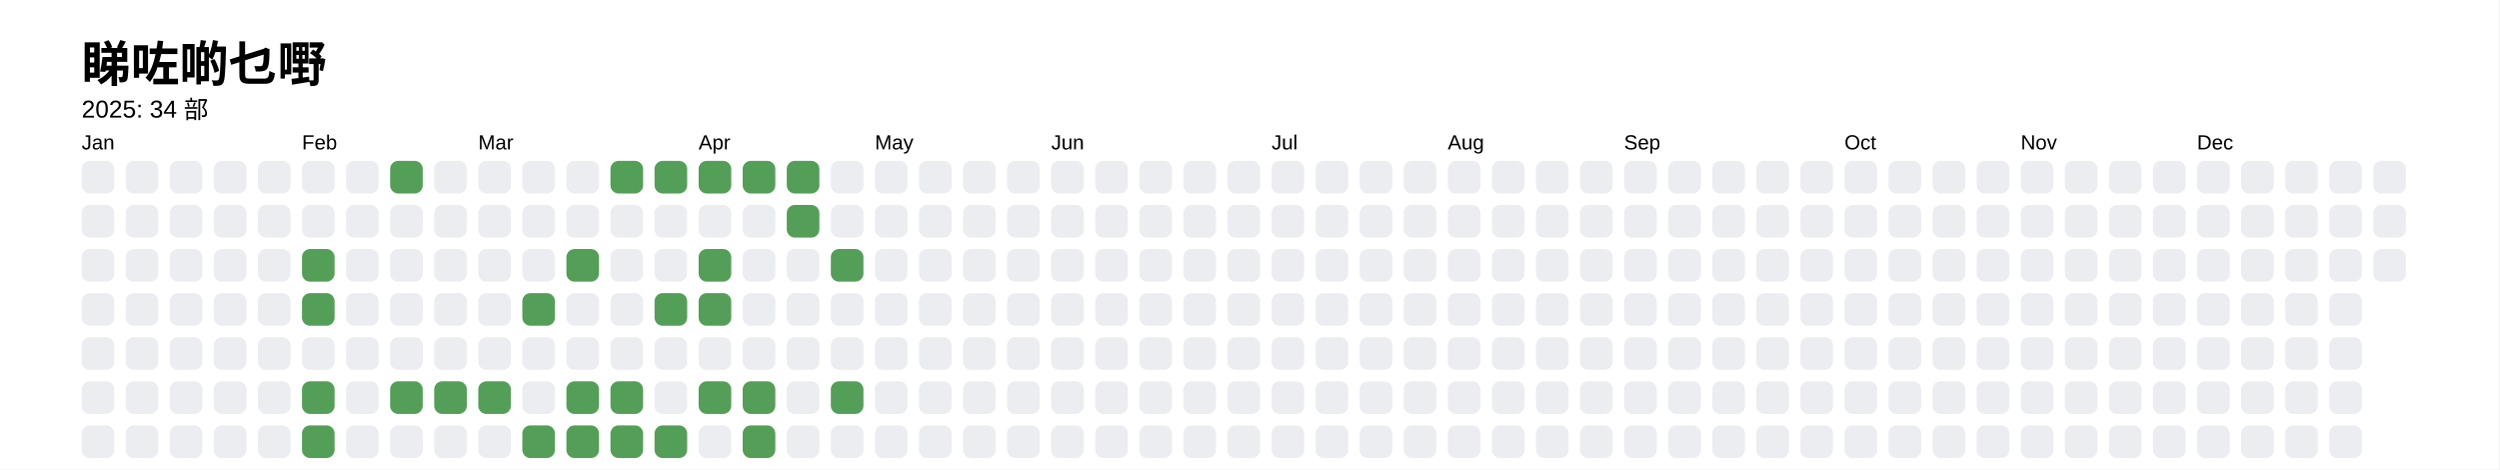
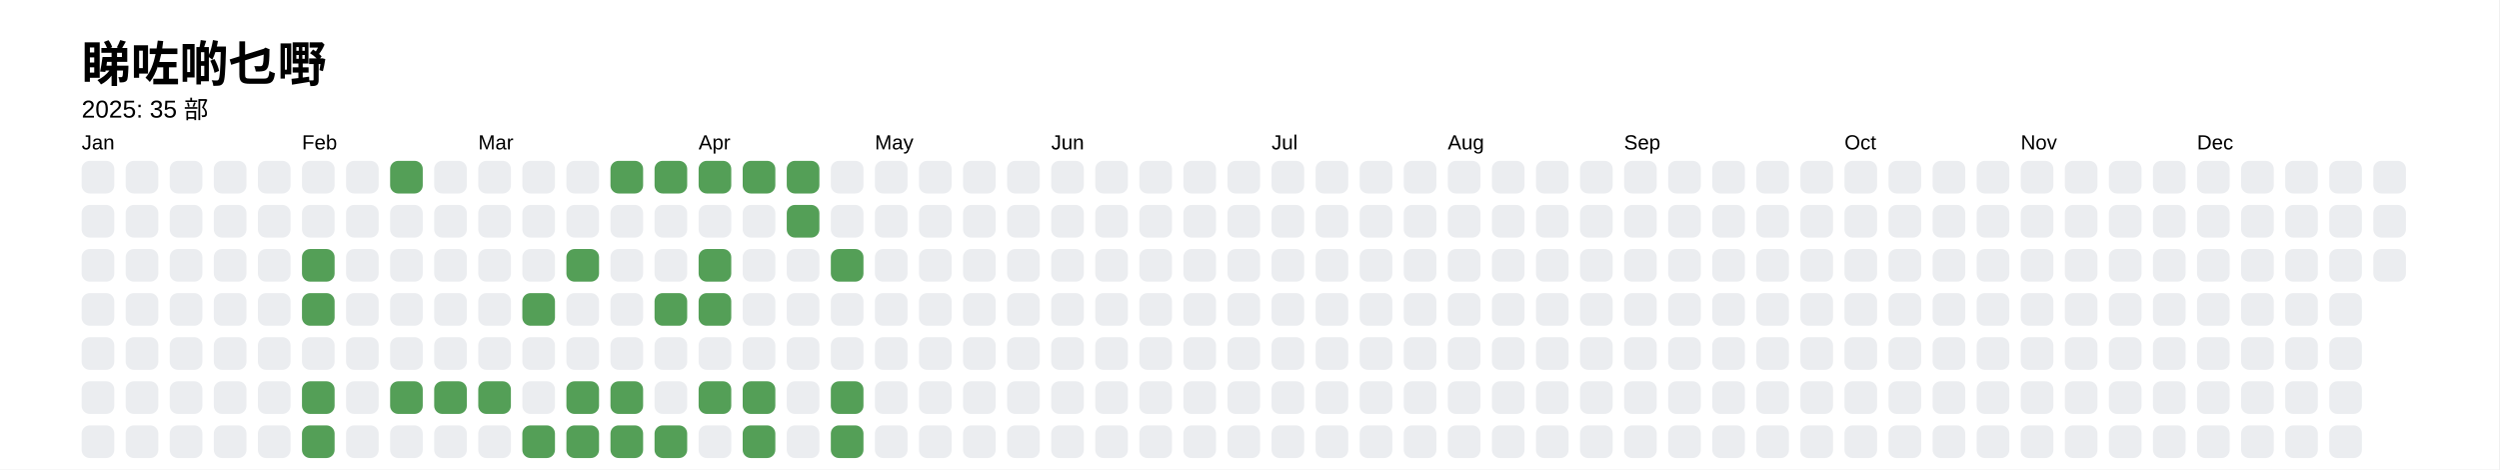
<svg xmlns="http://www.w3.org/2000/svg" baseProfile="full" height="57.5mm" version="1.1" viewBox="0,0,306.2,57.5" width="306.2mm">
  <defs />
  <rect fill="#FFFFFF" height="57.5" width="306.2" x="0" y="0" />
  <text fill="#000000" style="font-size:6px; font-family:Arial; font-weight:bold;" x="10" y="10">睇咗啲乜嘢</text>
-   <text fill="#000000" style="font-size:3px; font-family:Arial;" x="10" y="14.4">2025: 34 部</text>
+   <text fill="#000000" style="font-size:3px; font-family:Arial;" x="10" y="14.4">2025: 35 部</text>
  <text fill="#000000" style="font-size:2.5px; font-family:Arial" x="10" y="18.3">Jan</text>
  <rect fill="#EBEDF0" height="4" rx="1" ry="1" width="4" x="10" y="19.7" />
  <rect fill="#EBEDF0" height="4" rx="1" ry="1" width="4" x="10" y="25.1" />
  <rect fill="#EBEDF0" height="4" rx="1" ry="1" width="4" x="10" y="30.5" />
  <rect fill="#EBEDF0" height="4" rx="1" ry="1" width="4" x="10" y="35.9" />
  <rect fill="#EBEDF0" height="4" rx="1" ry="1" width="4" x="10" y="41.3" />
  <rect fill="#EBEDF0" height="4" rx="1" ry="1" width="4" x="10" y="46.7" />
  <rect fill="#EBEDF0" height="4" rx="1" ry="1" width="4" x="10" y="52.1" />
  <rect fill="#EBEDF0" height="4" rx="1" ry="1" width="4" x="15.4" y="19.7" />
  <rect fill="#EBEDF0" height="4" rx="1" ry="1" width="4" x="15.4" y="25.1" />
  <rect fill="#EBEDF0" height="4" rx="1" ry="1" width="4" x="15.4" y="30.5" />
  <rect fill="#EBEDF0" height="4" rx="1" ry="1" width="4" x="15.4" y="35.9" />
  <rect fill="#EBEDF0" height="4" rx="1" ry="1" width="4" x="15.4" y="41.3" />
  <rect fill="#EBEDF0" height="4" rx="1" ry="1" width="4" x="15.4" y="46.7" />
  <rect fill="#EBEDF0" height="4" rx="1" ry="1" width="4" x="15.4" y="52.1" />
  <rect fill="#EBEDF0" height="4" rx="1" ry="1" width="4" x="20.8" y="19.7" />
  <rect fill="#EBEDF0" height="4" rx="1" ry="1" width="4" x="20.8" y="25.1" />
  <rect fill="#EBEDF0" height="4" rx="1" ry="1" width="4" x="20.8" y="30.5" />
  <rect fill="#EBEDF0" height="4" rx="1" ry="1" width="4" x="20.8" y="35.9" />
  <rect fill="#EBEDF0" height="4" rx="1" ry="1" width="4" x="20.8" y="41.3" />
  <rect fill="#EBEDF0" height="4" rx="1" ry="1" width="4" x="20.8" y="46.7" />
  <rect fill="#EBEDF0" height="4" rx="1" ry="1" width="4" x="20.8" y="52.1" />
  <rect fill="#EBEDF0" height="4" rx="1" ry="1" width="4" x="26.2" y="19.7" />
  <rect fill="#EBEDF0" height="4" rx="1" ry="1" width="4" x="26.2" y="25.1" />
  <rect fill="#EBEDF0" height="4" rx="1" ry="1" width="4" x="26.2" y="30.5" />
  <rect fill="#EBEDF0" height="4" rx="1" ry="1" width="4" x="26.2" y="35.9" />
  <rect fill="#EBEDF0" height="4" rx="1" ry="1" width="4" x="26.2" y="41.3" />
  <rect fill="#EBEDF0" height="4" rx="1" ry="1" width="4" x="26.2" y="46.7" />
  <rect fill="#EBEDF0" height="4" rx="1" ry="1" width="4" x="26.2" y="52.1" />
  <rect fill="#EBEDF0" height="4" rx="1" ry="1" width="4" x="31.6" y="19.7" />
  <rect fill="#EBEDF0" height="4" rx="1" ry="1" width="4" x="31.6" y="25.1" />
  <rect fill="#EBEDF0" height="4" rx="1" ry="1" width="4" x="31.6" y="30.5" />
  <rect fill="#EBEDF0" height="4" rx="1" ry="1" width="4" x="31.6" y="35.9" />
  <rect fill="#EBEDF0" height="4" rx="1" ry="1" width="4" x="31.6" y="41.3" />
  <rect fill="#EBEDF0" height="4" rx="1" ry="1" width="4" x="31.6" y="46.7" />
  <rect fill="#EBEDF0" height="4" rx="1" ry="1" width="4" x="31.6" y="52.1" />
  <text fill="#000000" style="font-size:2.5px; font-family:Arial" x="37.0" y="18.3">Feb</text>
  <rect fill="#EBEDF0" height="4" rx="1" ry="1" width="4" x="37.0" y="19.7" />
  <rect fill="#EBEDF0" height="4" rx="1" ry="1" width="4" x="37.0" y="25.1" />
  <rect fill="#549F57" height="4" rx="1" ry="1" width="4" x="37.0" y="30.5" />
  <rect fill="#549F57" height="4" rx="1" ry="1" width="4" x="37.0" y="35.9" />
  <rect fill="#EBEDF0" height="4" rx="1" ry="1" width="4" x="37.0" y="41.3" />
  <rect fill="#549F57" height="4" rx="1" ry="1" width="4" x="37.0" y="46.7" />
  <rect fill="#549F57" height="4" rx="1" ry="1" width="4" x="37.0" y="52.1" />
  <rect fill="#EBEDF0" height="4" rx="1" ry="1" width="4" x="42.4" y="19.7" />
  <rect fill="#EBEDF0" height="4" rx="1" ry="1" width="4" x="42.4" y="25.1" />
  <rect fill="#EBEDF0" height="4" rx="1" ry="1" width="4" x="42.4" y="30.5" />
  <rect fill="#EBEDF0" height="4" rx="1" ry="1" width="4" x="42.4" y="35.9" />
  <rect fill="#EBEDF0" height="4" rx="1" ry="1" width="4" x="42.4" y="41.3" />
  <rect fill="#EBEDF0" height="4" rx="1" ry="1" width="4" x="42.4" y="46.7" />
  <rect fill="#EBEDF0" height="4" rx="1" ry="1" width="4" x="42.4" y="52.1" />
  <rect fill="#549F57" height="4" rx="1" ry="1" width="4" x="47.8" y="19.7" />
  <rect fill="#EBEDF0" height="4" rx="1" ry="1" width="4" x="47.8" y="25.1" />
  <rect fill="#EBEDF0" height="4" rx="1" ry="1" width="4" x="47.8" y="30.5" />
  <rect fill="#EBEDF0" height="4" rx="1" ry="1" width="4" x="47.8" y="35.9" />
  <rect fill="#EBEDF0" height="4" rx="1" ry="1" width="4" x="47.8" y="41.3" />
  <rect fill="#549F57" height="4" rx="1" ry="1" width="4" x="47.8" y="46.7" />
  <rect fill="#EBEDF0" height="4" rx="1" ry="1" width="4" x="47.8" y="52.1" />
  <rect fill="#EBEDF0" height="4" rx="1" ry="1" width="4" x="53.2" y="19.7" />
  <rect fill="#EBEDF0" height="4" rx="1" ry="1" width="4" x="53.2" y="25.1" />
  <rect fill="#EBEDF0" height="4" rx="1" ry="1" width="4" x="53.2" y="30.5" />
  <rect fill="#EBEDF0" height="4" rx="1" ry="1" width="4" x="53.2" y="35.9" />
  <rect fill="#EBEDF0" height="4" rx="1" ry="1" width="4" x="53.2" y="41.3" />
  <rect fill="#549F57" height="4" rx="1" ry="1" width="4" x="53.2" y="46.7" />
  <rect fill="#EBEDF0" height="4" rx="1" ry="1" width="4" x="53.2" y="52.1" />
  <text fill="#000000" style="font-size:2.5px; font-family:Arial" x="58.6" y="18.3">Mar</text>
  <rect fill="#EBEDF0" height="4" rx="1" ry="1" width="4" x="58.6" y="19.7" />
  <rect fill="#EBEDF0" height="4" rx="1" ry="1" width="4" x="58.6" y="25.1" />
  <rect fill="#EBEDF0" height="4" rx="1" ry="1" width="4" x="58.6" y="30.5" />
  <rect fill="#EBEDF0" height="4" rx="1" ry="1" width="4" x="58.6" y="35.9" />
  <rect fill="#EBEDF0" height="4" rx="1" ry="1" width="4" x="58.6" y="41.3" />
  <rect fill="#549F57" height="4" rx="1" ry="1" width="4" x="58.6" y="46.7" />
  <rect fill="#EBEDF0" height="4" rx="1" ry="1" width="4" x="58.6" y="52.1" />
  <rect fill="#EBEDF0" height="4" rx="1" ry="1" width="4" x="64" y="19.7" />
  <rect fill="#EBEDF0" height="4" rx="1" ry="1" width="4" x="64" y="25.1" />
  <rect fill="#EBEDF0" height="4" rx="1" ry="1" width="4" x="64" y="30.5" />
  <rect fill="#549F57" height="4" rx="1" ry="1" width="4" x="64" y="35.9" />
  <rect fill="#EBEDF0" height="4" rx="1" ry="1" width="4" x="64" y="41.3" />
  <rect fill="#EBEDF0" height="4" rx="1" ry="1" width="4" x="64" y="46.7" />
  <rect fill="#549F57" height="4" rx="1" ry="1" width="4" x="64" y="52.1" />
  <rect fill="#EBEDF0" height="4" rx="1" ry="1" width="4" x="69.4" y="19.7" />
  <rect fill="#EBEDF0" height="4" rx="1" ry="1" width="4" x="69.4" y="25.1" />
  <rect fill="#549F57" height="4" rx="1" ry="1" width="4" x="69.4" y="30.5" />
  <rect fill="#EBEDF0" height="4" rx="1" ry="1" width="4" x="69.4" y="35.9" />
  <rect fill="#EBEDF0" height="4" rx="1" ry="1" width="4" x="69.4" y="41.3" />
  <rect fill="#549F57" height="4" rx="1" ry="1" width="4" x="69.4" y="46.7" />
  <rect fill="#549F57" height="4" rx="1" ry="1" width="4" x="69.4" y="52.1" />
  <rect fill="#549F57" height="4" rx="1" ry="1" width="4" x="74.8" y="19.7" />
  <rect fill="#EBEDF0" height="4" rx="1" ry="1" width="4" x="74.8" y="25.1" />
  <rect fill="#EBEDF0" height="4" rx="1" ry="1" width="4" x="74.8" y="30.5" />
  <rect fill="#EBEDF0" height="4" rx="1" ry="1" width="4" x="74.8" y="35.9" />
  <rect fill="#EBEDF0" height="4" rx="1" ry="1" width="4" x="74.8" y="41.3" />
  <rect fill="#549F57" height="4" rx="1" ry="1" width="4" x="74.8" y="46.7" />
  <rect fill="#549F57" height="4" rx="1" ry="1" width="4" x="74.8" y="52.1" />
  <rect fill="#549F57" height="4" rx="1" ry="1" width="4" x="80.2" y="19.7" />
  <rect fill="#EBEDF0" height="4" rx="1" ry="1" width="4" x="80.2" y="25.1" />
  <rect fill="#EBEDF0" height="4" rx="1" ry="1" width="4" x="80.2" y="30.5" />
  <rect fill="#549F57" height="4" rx="1" ry="1" width="4" x="80.2" y="35.9" />
  <rect fill="#EBEDF0" height="4" rx="1" ry="1" width="4" x="80.2" y="41.3" />
  <rect fill="#EBEDF0" height="4" rx="1" ry="1" width="4" x="80.2" y="46.7" />
  <rect fill="#549F57" height="4" rx="1" ry="1" width="4" x="80.2" y="52.1" />
  <text fill="#000000" style="font-size:2.5px; font-family:Arial" x="85.6" y="18.3">Apr</text>
  <rect fill="#549F57" height="4" rx="1" ry="1" width="4" x="85.6" y="19.7" />
  <rect fill="#EBEDF0" height="4" rx="1" ry="1" width="4" x="85.6" y="25.1" />
  <rect fill="#549F57" height="4" rx="1" ry="1" width="4" x="85.6" y="30.5" />
  <rect fill="#549F57" height="4" rx="1" ry="1" width="4" x="85.6" y="35.9" />
  <rect fill="#EBEDF0" height="4" rx="1" ry="1" width="4" x="85.6" y="41.3" />
  <rect fill="#549F57" height="4" rx="1" ry="1" width="4" x="85.6" y="46.7" />
  <rect fill="#EBEDF0" height="4" rx="1" ry="1" width="4" x="85.6" y="52.1" />
  <rect fill="#549F57" height="4" rx="1" ry="1" width="4" x="91" y="19.7" />
  <rect fill="#EBEDF0" height="4" rx="1" ry="1" width="4" x="91" y="25.1" />
  <rect fill="#EBEDF0" height="4" rx="1" ry="1" width="4" x="91" y="30.5" />
  <rect fill="#EBEDF0" height="4" rx="1" ry="1" width="4" x="91" y="35.9" />
  <rect fill="#EBEDF0" height="4" rx="1" ry="1" width="4" x="91" y="41.3" />
  <rect fill="#549F57" height="4" rx="1" ry="1" width="4" x="91" y="46.7" />
  <rect fill="#549F57" height="4" rx="1" ry="1" width="4" x="91" y="52.1" />
  <rect fill="#549F57" height="4" rx="1" ry="1" width="4" x="96.4" y="19.7" />
  <rect fill="#549F57" height="4" rx="1" ry="1" width="4" x="96.4" y="25.1" />
  <rect fill="#EBEDF0" height="4" rx="1" ry="1" width="4" x="96.4" y="30.5" />
  <rect fill="#EBEDF0" height="4" rx="1" ry="1" width="4" x="96.4" y="35.9" />
  <rect fill="#EBEDF0" height="4" rx="1" ry="1" width="4" x="96.4" y="41.3" />
  <rect fill="#EBEDF0" height="4" rx="1" ry="1" width="4" x="96.4" y="46.7" />
  <rect fill="#EBEDF0" height="4" rx="1" ry="1" width="4" x="96.4" y="52.1" />
  <rect fill="#EBEDF0" height="4" rx="1" ry="1" width="4" x="101.8" y="19.7" />
  <rect fill="#EBEDF0" height="4" rx="1" ry="1" width="4" x="101.8" y="25.1" />
  <rect fill="#549F57" height="4" rx="1" ry="1" width="4" x="101.8" y="30.5" />
  <rect fill="#EBEDF0" height="4" rx="1" ry="1" width="4" x="101.8" y="35.9" />
  <rect fill="#EBEDF0" height="4" rx="1" ry="1" width="4" x="101.8" y="41.3" />
  <rect fill="#549F57" height="4" rx="1" ry="1" width="4" x="101.8" y="46.7" />
-   <rect fill="#EBEDF0" height="4" rx="1" ry="1" width="4" x="101.8" y="52.1" />
+   <rect fill="#549F57" height="4" rx="1" ry="1" width="4" x="101.8" y="52.1" />
  <text fill="#000000" style="font-size:2.5px; font-family:Arial" x="107.2" y="18.3">May</text>
  <rect fill="#EBEDF0" height="4" rx="1" ry="1" width="4" x="107.2" y="19.7" />
  <rect fill="#EBEDF0" height="4" rx="1" ry="1" width="4" x="107.2" y="25.1" />
  <rect fill="#EBEDF0" height="4" rx="1" ry="1" width="4" x="107.2" y="30.5" />
  <rect fill="#EBEDF0" height="4" rx="1" ry="1" width="4" x="107.2" y="35.9" />
  <rect fill="#EBEDF0" height="4" rx="1" ry="1" width="4" x="107.2" y="41.3" />
  <rect fill="#EBEDF0" height="4" rx="1" ry="1" width="4" x="107.2" y="46.7" />
  <rect fill="#EBEDF0" height="4" rx="1" ry="1" width="4" x="107.2" y="52.1" />
  <rect fill="#EBEDF0" height="4" rx="1" ry="1" width="4" x="112.6" y="19.7" />
  <rect fill="#EBEDF0" height="4" rx="1" ry="1" width="4" x="112.6" y="25.1" />
  <rect fill="#EBEDF0" height="4" rx="1" ry="1" width="4" x="112.6" y="30.5" />
  <rect fill="#EBEDF0" height="4" rx="1" ry="1" width="4" x="112.6" y="35.9" />
  <rect fill="#EBEDF0" height="4" rx="1" ry="1" width="4" x="112.6" y="41.3" />
  <rect fill="#EBEDF0" height="4" rx="1" ry="1" width="4" x="112.6" y="46.7" />
  <rect fill="#EBEDF0" height="4" rx="1" ry="1" width="4" x="112.6" y="52.1" />
  <rect fill="#EBEDF0" height="4" rx="1" ry="1" width="4" x="118" y="19.7" />
  <rect fill="#EBEDF0" height="4" rx="1" ry="1" width="4" x="118" y="25.1" />
  <rect fill="#EBEDF0" height="4" rx="1" ry="1" width="4" x="118" y="30.5" />
  <rect fill="#EBEDF0" height="4" rx="1" ry="1" width="4" x="118" y="35.9" />
  <rect fill="#EBEDF0" height="4" rx="1" ry="1" width="4" x="118" y="41.3" />
  <rect fill="#EBEDF0" height="4" rx="1" ry="1" width="4" x="118" y="46.7" />
  <rect fill="#EBEDF0" height="4" rx="1" ry="1" width="4" x="118" y="52.1" />
  <rect fill="#EBEDF0" height="4" rx="1" ry="1" width="4" x="123.4" y="19.7" />
  <rect fill="#EBEDF0" height="4" rx="1" ry="1" width="4" x="123.4" y="25.1" />
  <rect fill="#EBEDF0" height="4" rx="1" ry="1" width="4" x="123.4" y="30.5" />
  <rect fill="#EBEDF0" height="4" rx="1" ry="1" width="4" x="123.4" y="35.9" />
  <rect fill="#EBEDF0" height="4" rx="1" ry="1" width="4" x="123.4" y="41.3" />
  <rect fill="#EBEDF0" height="4" rx="1" ry="1" width="4" x="123.4" y="46.7" />
  <rect fill="#EBEDF0" height="4" rx="1" ry="1" width="4" x="123.4" y="52.1" />
  <text fill="#000000" style="font-size:2.5px; font-family:Arial" x="128.8" y="18.3">Jun</text>
  <rect fill="#EBEDF0" height="4" rx="1" ry="1" width="4" x="128.8" y="19.7" />
  <rect fill="#EBEDF0" height="4" rx="1" ry="1" width="4" x="128.8" y="25.1" />
  <rect fill="#EBEDF0" height="4" rx="1" ry="1" width="4" x="128.8" y="30.5" />
  <rect fill="#EBEDF0" height="4" rx="1" ry="1" width="4" x="128.8" y="35.9" />
  <rect fill="#EBEDF0" height="4" rx="1" ry="1" width="4" x="128.8" y="41.3" />
  <rect fill="#EBEDF0" height="4" rx="1" ry="1" width="4" x="128.8" y="46.7" />
  <rect fill="#EBEDF0" height="4" rx="1" ry="1" width="4" x="128.8" y="52.1" />
  <rect fill="#EBEDF0" height="4" rx="1" ry="1" width="4" x="134.2" y="19.7" />
  <rect fill="#EBEDF0" height="4" rx="1" ry="1" width="4" x="134.2" y="25.1" />
  <rect fill="#EBEDF0" height="4" rx="1" ry="1" width="4" x="134.2" y="30.5" />
  <rect fill="#EBEDF0" height="4" rx="1" ry="1" width="4" x="134.2" y="35.9" />
  <rect fill="#EBEDF0" height="4" rx="1" ry="1" width="4" x="134.2" y="41.3" />
  <rect fill="#EBEDF0" height="4" rx="1" ry="1" width="4" x="134.2" y="46.7" />
  <rect fill="#EBEDF0" height="4" rx="1" ry="1" width="4" x="134.2" y="52.1" />
  <rect fill="#EBEDF0" height="4" rx="1" ry="1" width="4" x="139.6" y="19.7" />
  <rect fill="#EBEDF0" height="4" rx="1" ry="1" width="4" x="139.6" y="25.1" />
  <rect fill="#EBEDF0" height="4" rx="1" ry="1" width="4" x="139.6" y="30.5" />
  <rect fill="#EBEDF0" height="4" rx="1" ry="1" width="4" x="139.6" y="35.9" />
  <rect fill="#EBEDF0" height="4" rx="1" ry="1" width="4" x="139.6" y="41.3" />
  <rect fill="#EBEDF0" height="4" rx="1" ry="1" width="4" x="139.6" y="46.7" />
  <rect fill="#EBEDF0" height="4" rx="1" ry="1" width="4" x="139.6" y="52.1" />
  <rect fill="#EBEDF0" height="4" rx="1" ry="1" width="4" x="145" y="19.7" />
  <rect fill="#EBEDF0" height="4" rx="1" ry="1" width="4" x="145" y="25.1" />
  <rect fill="#EBEDF0" height="4" rx="1" ry="1" width="4" x="145" y="30.5" />
  <rect fill="#EBEDF0" height="4" rx="1" ry="1" width="4" x="145" y="35.9" />
  <rect fill="#EBEDF0" height="4" rx="1" ry="1" width="4" x="145" y="41.3" />
  <rect fill="#EBEDF0" height="4" rx="1" ry="1" width="4" x="145" y="46.7" />
  <rect fill="#EBEDF0" height="4" rx="1" ry="1" width="4" x="145" y="52.1" />
  <rect fill="#EBEDF0" height="4" rx="1" ry="1" width="4" x="150.4" y="19.7" />
  <rect fill="#EBEDF0" height="4" rx="1" ry="1" width="4" x="150.4" y="25.1" />
  <rect fill="#EBEDF0" height="4" rx="1" ry="1" width="4" x="150.4" y="30.5" />
  <rect fill="#EBEDF0" height="4" rx="1" ry="1" width="4" x="150.4" y="35.9" />
  <rect fill="#EBEDF0" height="4" rx="1" ry="1" width="4" x="150.4" y="41.3" />
  <rect fill="#EBEDF0" height="4" rx="1" ry="1" width="4" x="150.4" y="46.7" />
  <rect fill="#EBEDF0" height="4" rx="1" ry="1" width="4" x="150.4" y="52.1" />
  <text fill="#000000" style="font-size:2.5px; font-family:Arial" x="155.8" y="18.3">Jul</text>
  <rect fill="#EBEDF0" height="4" rx="1" ry="1" width="4" x="155.8" y="19.7" />
  <rect fill="#EBEDF0" height="4" rx="1" ry="1" width="4" x="155.8" y="25.1" />
  <rect fill="#EBEDF0" height="4" rx="1" ry="1" width="4" x="155.8" y="30.5" />
  <rect fill="#EBEDF0" height="4" rx="1" ry="1" width="4" x="155.8" y="35.9" />
  <rect fill="#EBEDF0" height="4" rx="1" ry="1" width="4" x="155.8" y="41.3" />
  <rect fill="#EBEDF0" height="4" rx="1" ry="1" width="4" x="155.8" y="46.7" />
  <rect fill="#EBEDF0" height="4" rx="1" ry="1" width="4" x="155.8" y="52.1" />
  <rect fill="#EBEDF0" height="4" rx="1" ry="1" width="4" x="161.2" y="19.7" />
  <rect fill="#EBEDF0" height="4" rx="1" ry="1" width="4" x="161.2" y="25.1" />
  <rect fill="#EBEDF0" height="4" rx="1" ry="1" width="4" x="161.2" y="30.5" />
  <rect fill="#EBEDF0" height="4" rx="1" ry="1" width="4" x="161.2" y="35.9" />
  <rect fill="#EBEDF0" height="4" rx="1" ry="1" width="4" x="161.2" y="41.3" />
  <rect fill="#EBEDF0" height="4" rx="1" ry="1" width="4" x="161.2" y="46.7" />
  <rect fill="#EBEDF0" height="4" rx="1" ry="1" width="4" x="161.2" y="52.1" />
  <rect fill="#EBEDF0" height="4" rx="1" ry="1" width="4" x="166.6" y="19.7" />
  <rect fill="#EBEDF0" height="4" rx="1" ry="1" width="4" x="166.6" y="25.1" />
  <rect fill="#EBEDF0" height="4" rx="1" ry="1" width="4" x="166.6" y="30.5" />
  <rect fill="#EBEDF0" height="4" rx="1" ry="1" width="4" x="166.6" y="35.9" />
  <rect fill="#EBEDF0" height="4" rx="1" ry="1" width="4" x="166.6" y="41.3" />
  <rect fill="#EBEDF0" height="4" rx="1" ry="1" width="4" x="166.6" y="46.7" />
  <rect fill="#EBEDF0" height="4" rx="1" ry="1" width="4" x="166.6" y="52.1" />
  <rect fill="#EBEDF0" height="4" rx="1" ry="1" width="4" x="172" y="19.7" />
  <rect fill="#EBEDF0" height="4" rx="1" ry="1" width="4" x="172" y="25.1" />
  <rect fill="#EBEDF0" height="4" rx="1" ry="1" width="4" x="172" y="30.5" />
  <rect fill="#EBEDF0" height="4" rx="1" ry="1" width="4" x="172" y="35.9" />
  <rect fill="#EBEDF0" height="4" rx="1" ry="1" width="4" x="172" y="41.3" />
  <rect fill="#EBEDF0" height="4" rx="1" ry="1" width="4" x="172" y="46.7" />
  <rect fill="#EBEDF0" height="4" rx="1" ry="1" width="4" x="172" y="52.1" />
  <text fill="#000000" style="font-size:2.5px; font-family:Arial" x="177.4" y="18.3">Aug</text>
  <rect fill="#EBEDF0" height="4" rx="1" ry="1" width="4" x="177.4" y="19.7" />
  <rect fill="#EBEDF0" height="4" rx="1" ry="1" width="4" x="177.4" y="25.1" />
  <rect fill="#EBEDF0" height="4" rx="1" ry="1" width="4" x="177.4" y="30.5" />
  <rect fill="#EBEDF0" height="4" rx="1" ry="1" width="4" x="177.4" y="35.9" />
  <rect fill="#EBEDF0" height="4" rx="1" ry="1" width="4" x="177.4" y="41.3" />
  <rect fill="#EBEDF0" height="4" rx="1" ry="1" width="4" x="177.4" y="46.7" />
  <rect fill="#EBEDF0" height="4" rx="1" ry="1" width="4" x="177.4" y="52.1" />
  <rect fill="#EBEDF0" height="4" rx="1" ry="1" width="4" x="182.8" y="19.7" />
  <rect fill="#EBEDF0" height="4" rx="1" ry="1" width="4" x="182.8" y="25.1" />
  <rect fill="#EBEDF0" height="4" rx="1" ry="1" width="4" x="182.8" y="30.5" />
  <rect fill="#EBEDF0" height="4" rx="1" ry="1" width="4" x="182.8" y="35.9" />
  <rect fill="#EBEDF0" height="4" rx="1" ry="1" width="4" x="182.8" y="41.3" />
  <rect fill="#EBEDF0" height="4" rx="1" ry="1" width="4" x="182.8" y="46.7" />
  <rect fill="#EBEDF0" height="4" rx="1" ry="1" width="4" x="182.8" y="52.1" />
  <rect fill="#EBEDF0" height="4" rx="1" ry="1" width="4" x="188.2" y="19.7" />
  <rect fill="#EBEDF0" height="4" rx="1" ry="1" width="4" x="188.2" y="25.1" />
  <rect fill="#EBEDF0" height="4" rx="1" ry="1" width="4" x="188.2" y="30.5" />
  <rect fill="#EBEDF0" height="4" rx="1" ry="1" width="4" x="188.2" y="35.9" />
  <rect fill="#EBEDF0" height="4" rx="1" ry="1" width="4" x="188.2" y="41.3" />
  <rect fill="#EBEDF0" height="4" rx="1" ry="1" width="4" x="188.2" y="46.7" />
  <rect fill="#EBEDF0" height="4" rx="1" ry="1" width="4" x="188.2" y="52.1" />
  <rect fill="#EBEDF0" height="4" rx="1" ry="1" width="4" x="193.6" y="19.7" />
  <rect fill="#EBEDF0" height="4" rx="1" ry="1" width="4" x="193.6" y="25.1" />
  <rect fill="#EBEDF0" height="4" rx="1" ry="1" width="4" x="193.6" y="30.5" />
  <rect fill="#EBEDF0" height="4" rx="1" ry="1" width="4" x="193.6" y="35.9" />
  <rect fill="#EBEDF0" height="4" rx="1" ry="1" width="4" x="193.6" y="41.3" />
  <rect fill="#EBEDF0" height="4" rx="1" ry="1" width="4" x="193.6" y="46.7" />
  <rect fill="#EBEDF0" height="4" rx="1" ry="1" width="4" x="193.6" y="52.1" />
  <text fill="#000000" style="font-size:2.5px; font-family:Arial" x="199" y="18.3">Sep</text>
  <rect fill="#EBEDF0" height="4" rx="1" ry="1" width="4" x="199" y="19.7" />
  <rect fill="#EBEDF0" height="4" rx="1" ry="1" width="4" x="199" y="25.1" />
  <rect fill="#EBEDF0" height="4" rx="1" ry="1" width="4" x="199" y="30.5" />
  <rect fill="#EBEDF0" height="4" rx="1" ry="1" width="4" x="199" y="35.9" />
  <rect fill="#EBEDF0" height="4" rx="1" ry="1" width="4" x="199" y="41.3" />
  <rect fill="#EBEDF0" height="4" rx="1" ry="1" width="4" x="199" y="46.7" />
  <rect fill="#EBEDF0" height="4" rx="1" ry="1" width="4" x="199" y="52.1" />
  <rect fill="#EBEDF0" height="4" rx="1" ry="1" width="4" x="204.4" y="19.7" />
  <rect fill="#EBEDF0" height="4" rx="1" ry="1" width="4" x="204.4" y="25.1" />
  <rect fill="#EBEDF0" height="4" rx="1" ry="1" width="4" x="204.4" y="30.5" />
  <rect fill="#EBEDF0" height="4" rx="1" ry="1" width="4" x="204.4" y="35.9" />
  <rect fill="#EBEDF0" height="4" rx="1" ry="1" width="4" x="204.4" y="41.3" />
  <rect fill="#EBEDF0" height="4" rx="1" ry="1" width="4" x="204.4" y="46.7" />
  <rect fill="#EBEDF0" height="4" rx="1" ry="1" width="4" x="204.4" y="52.1" />
  <rect fill="#EBEDF0" height="4" rx="1" ry="1" width="4" x="209.8" y="19.7" />
  <rect fill="#EBEDF0" height="4" rx="1" ry="1" width="4" x="209.8" y="25.1" />
  <rect fill="#EBEDF0" height="4" rx="1" ry="1" width="4" x="209.8" y="30.5" />
  <rect fill="#EBEDF0" height="4" rx="1" ry="1" width="4" x="209.8" y="35.9" />
  <rect fill="#EBEDF0" height="4" rx="1" ry="1" width="4" x="209.8" y="41.3" />
  <rect fill="#EBEDF0" height="4" rx="1" ry="1" width="4" x="209.8" y="46.7" />
  <rect fill="#EBEDF0" height="4" rx="1" ry="1" width="4" x="209.8" y="52.1" />
  <rect fill="#EBEDF0" height="4" rx="1" ry="1" width="4" x="215.2" y="19.7" />
  <rect fill="#EBEDF0" height="4" rx="1" ry="1" width="4" x="215.2" y="25.1" />
  <rect fill="#EBEDF0" height="4" rx="1" ry="1" width="4" x="215.2" y="30.5" />
  <rect fill="#EBEDF0" height="4" rx="1" ry="1" width="4" x="215.2" y="35.9" />
  <rect fill="#EBEDF0" height="4" rx="1" ry="1" width="4" x="215.2" y="41.3" />
  <rect fill="#EBEDF0" height="4" rx="1" ry="1" width="4" x="215.2" y="46.7" />
  <rect fill="#EBEDF0" height="4" rx="1" ry="1" width="4" x="215.2" y="52.1" />
  <rect fill="#EBEDF0" height="4" rx="1" ry="1" width="4" x="220.6" y="19.7" />
  <rect fill="#EBEDF0" height="4" rx="1" ry="1" width="4" x="220.6" y="25.1" />
  <rect fill="#EBEDF0" height="4" rx="1" ry="1" width="4" x="220.6" y="30.5" />
  <rect fill="#EBEDF0" height="4" rx="1" ry="1" width="4" x="220.6" y="35.9" />
  <rect fill="#EBEDF0" height="4" rx="1" ry="1" width="4" x="220.6" y="41.3" />
  <rect fill="#EBEDF0" height="4" rx="1" ry="1" width="4" x="220.6" y="46.7" />
  <rect fill="#EBEDF0" height="4" rx="1" ry="1" width="4" x="220.6" y="52.1" />
  <text fill="#000000" style="font-size:2.5px; font-family:Arial" x="226" y="18.3">Oct</text>
  <rect fill="#EBEDF0" height="4" rx="1" ry="1" width="4" x="226" y="19.7" />
  <rect fill="#EBEDF0" height="4" rx="1" ry="1" width="4" x="226" y="25.1" />
  <rect fill="#EBEDF0" height="4" rx="1" ry="1" width="4" x="226" y="30.5" />
  <rect fill="#EBEDF0" height="4" rx="1" ry="1" width="4" x="226" y="35.9" />
  <rect fill="#EBEDF0" height="4" rx="1" ry="1" width="4" x="226" y="41.3" />
  <rect fill="#EBEDF0" height="4" rx="1" ry="1" width="4" x="226" y="46.7" />
  <rect fill="#EBEDF0" height="4" rx="1" ry="1" width="4" x="226" y="52.1" />
  <rect fill="#EBEDF0" height="4" rx="1" ry="1" width="4" x="231.4" y="19.7" />
  <rect fill="#EBEDF0" height="4" rx="1" ry="1" width="4" x="231.4" y="25.1" />
  <rect fill="#EBEDF0" height="4" rx="1" ry="1" width="4" x="231.4" y="30.5" />
  <rect fill="#EBEDF0" height="4" rx="1" ry="1" width="4" x="231.4" y="35.9" />
  <rect fill="#EBEDF0" height="4" rx="1" ry="1" width="4" x="231.4" y="41.3" />
  <rect fill="#EBEDF0" height="4" rx="1" ry="1" width="4" x="231.4" y="46.7" />
  <rect fill="#EBEDF0" height="4" rx="1" ry="1" width="4" x="231.4" y="52.1" />
  <rect fill="#EBEDF0" height="4" rx="1" ry="1" width="4" x="236.8" y="19.7" />
  <rect fill="#EBEDF0" height="4" rx="1" ry="1" width="4" x="236.8" y="25.1" />
  <rect fill="#EBEDF0" height="4" rx="1" ry="1" width="4" x="236.8" y="30.5" />
  <rect fill="#EBEDF0" height="4" rx="1" ry="1" width="4" x="236.8" y="35.9" />
  <rect fill="#EBEDF0" height="4" rx="1" ry="1" width="4" x="236.8" y="41.3" />
  <rect fill="#EBEDF0" height="4" rx="1" ry="1" width="4" x="236.8" y="46.7" />
  <rect fill="#EBEDF0" height="4" rx="1" ry="1" width="4" x="236.8" y="52.1" />
  <rect fill="#EBEDF0" height="4" rx="1" ry="1" width="4" x="242.2" y="19.7" />
  <rect fill="#EBEDF0" height="4" rx="1" ry="1" width="4" x="242.2" y="25.1" />
  <rect fill="#EBEDF0" height="4" rx="1" ry="1" width="4" x="242.2" y="30.5" />
  <rect fill="#EBEDF0" height="4" rx="1" ry="1" width="4" x="242.2" y="35.9" />
  <rect fill="#EBEDF0" height="4" rx="1" ry="1" width="4" x="242.2" y="41.3" />
  <rect fill="#EBEDF0" height="4" rx="1" ry="1" width="4" x="242.2" y="46.7" />
  <rect fill="#EBEDF0" height="4" rx="1" ry="1" width="4" x="242.2" y="52.1" />
  <text fill="#000000" style="font-size:2.5px; font-family:Arial" x="247.6" y="18.3">Nov</text>
  <rect fill="#EBEDF0" height="4" rx="1" ry="1" width="4" x="247.6" y="19.7" />
  <rect fill="#EBEDF0" height="4" rx="1" ry="1" width="4" x="247.6" y="25.1" />
  <rect fill="#EBEDF0" height="4" rx="1" ry="1" width="4" x="247.6" y="30.5" />
  <rect fill="#EBEDF0" height="4" rx="1" ry="1" width="4" x="247.6" y="35.9" />
  <rect fill="#EBEDF0" height="4" rx="1" ry="1" width="4" x="247.6" y="41.3" />
  <rect fill="#EBEDF0" height="4" rx="1" ry="1" width="4" x="247.6" y="46.7" />
  <rect fill="#EBEDF0" height="4" rx="1" ry="1" width="4" x="247.6" y="52.1" />
  <rect fill="#EBEDF0" height="4" rx="1" ry="1" width="4" x="253" y="19.7" />
  <rect fill="#EBEDF0" height="4" rx="1" ry="1" width="4" x="253" y="25.1" />
  <rect fill="#EBEDF0" height="4" rx="1" ry="1" width="4" x="253" y="30.5" />
  <rect fill="#EBEDF0" height="4" rx="1" ry="1" width="4" x="253" y="35.9" />
  <rect fill="#EBEDF0" height="4" rx="1" ry="1" width="4" x="253" y="41.3" />
  <rect fill="#EBEDF0" height="4" rx="1" ry="1" width="4" x="253" y="46.7" />
  <rect fill="#EBEDF0" height="4" rx="1" ry="1" width="4" x="253" y="52.1" />
  <rect fill="#EBEDF0" height="4" rx="1" ry="1" width="4" x="258.4" y="19.7" />
  <rect fill="#EBEDF0" height="4" rx="1" ry="1" width="4" x="258.4" y="25.1" />
  <rect fill="#EBEDF0" height="4" rx="1" ry="1" width="4" x="258.4" y="30.5" />
  <rect fill="#EBEDF0" height="4" rx="1" ry="1" width="4" x="258.4" y="35.9" />
  <rect fill="#EBEDF0" height="4" rx="1" ry="1" width="4" x="258.4" y="41.3" />
  <rect fill="#EBEDF0" height="4" rx="1" ry="1" width="4" x="258.4" y="46.7" />
  <rect fill="#EBEDF0" height="4" rx="1" ry="1" width="4" x="258.4" y="52.1" />
  <rect fill="#EBEDF0" height="4" rx="1" ry="1" width="4" x="263.8" y="19.7" />
  <rect fill="#EBEDF0" height="4" rx="1" ry="1" width="4" x="263.8" y="25.1" />
  <rect fill="#EBEDF0" height="4" rx="1" ry="1" width="4" x="263.8" y="30.5" />
  <rect fill="#EBEDF0" height="4" rx="1" ry="1" width="4" x="263.8" y="35.9" />
  <rect fill="#EBEDF0" height="4" rx="1" ry="1" width="4" x="263.8" y="41.3" />
  <rect fill="#EBEDF0" height="4" rx="1" ry="1" width="4" x="263.8" y="46.7" />
  <rect fill="#EBEDF0" height="4" rx="1" ry="1" width="4" x="263.8" y="52.1" />
  <text fill="#000000" style="font-size:2.5px; font-family:Arial" x="269.2" y="18.3">Dec</text>
  <rect fill="#EBEDF0" height="4" rx="1" ry="1" width="4" x="269.2" y="19.7" />
  <rect fill="#EBEDF0" height="4" rx="1" ry="1" width="4" x="269.2" y="25.1" />
  <rect fill="#EBEDF0" height="4" rx="1" ry="1" width="4" x="269.2" y="30.5" />
  <rect fill="#EBEDF0" height="4" rx="1" ry="1" width="4" x="269.2" y="35.9" />
  <rect fill="#EBEDF0" height="4" rx="1" ry="1" width="4" x="269.2" y="41.3" />
  <rect fill="#EBEDF0" height="4" rx="1" ry="1" width="4" x="269.2" y="46.7" />
  <rect fill="#EBEDF0" height="4" rx="1" ry="1" width="4" x="269.2" y="52.1" />
  <rect fill="#EBEDF0" height="4" rx="1" ry="1" width="4" x="274.6" y="19.7" />
  <rect fill="#EBEDF0" height="4" rx="1" ry="1" width="4" x="274.6" y="25.1" />
  <rect fill="#EBEDF0" height="4" rx="1" ry="1" width="4" x="274.6" y="30.5" />
  <rect fill="#EBEDF0" height="4" rx="1" ry="1" width="4" x="274.6" y="35.9" />
  <rect fill="#EBEDF0" height="4" rx="1" ry="1" width="4" x="274.6" y="41.3" />
  <rect fill="#EBEDF0" height="4" rx="1" ry="1" width="4" x="274.6" y="46.7" />
  <rect fill="#EBEDF0" height="4" rx="1" ry="1" width="4" x="274.6" y="52.1" />
  <rect fill="#EBEDF0" height="4" rx="1" ry="1" width="4" x="280" y="19.7" />
  <rect fill="#EBEDF0" height="4" rx="1" ry="1" width="4" x="280" y="25.1" />
  <rect fill="#EBEDF0" height="4" rx="1" ry="1" width="4" x="280" y="30.5" />
  <rect fill="#EBEDF0" height="4" rx="1" ry="1" width="4" x="280" y="35.9" />
  <rect fill="#EBEDF0" height="4" rx="1" ry="1" width="4" x="280" y="41.3" />
  <rect fill="#EBEDF0" height="4" rx="1" ry="1" width="4" x="280" y="46.7" />
  <rect fill="#EBEDF0" height="4" rx="1" ry="1" width="4" x="280" y="52.1" />
  <rect fill="#EBEDF0" height="4" rx="1" ry="1" width="4" x="285.4" y="19.7" />
  <rect fill="#EBEDF0" height="4" rx="1" ry="1" width="4" x="285.4" y="25.1" />
  <rect fill="#EBEDF0" height="4" rx="1" ry="1" width="4" x="285.4" y="30.5" />
  <rect fill="#EBEDF0" height="4" rx="1" ry="1" width="4" x="285.4" y="35.9" />
  <rect fill="#EBEDF0" height="4" rx="1" ry="1" width="4" x="285.4" y="41.3" />
  <rect fill="#EBEDF0" height="4" rx="1" ry="1" width="4" x="285.4" y="46.7" />
  <rect fill="#EBEDF0" height="4" rx="1" ry="1" width="4" x="285.4" y="52.1" />
  <rect fill="#EBEDF0" height="4" rx="1" ry="1" width="4" x="290.8" y="19.7" />
  <rect fill="#EBEDF0" height="4" rx="1" ry="1" width="4" x="290.8" y="25.1" />
  <rect fill="#EBEDF0" height="4" rx="1" ry="1" width="4" x="290.8" y="30.5" />
</svg>
